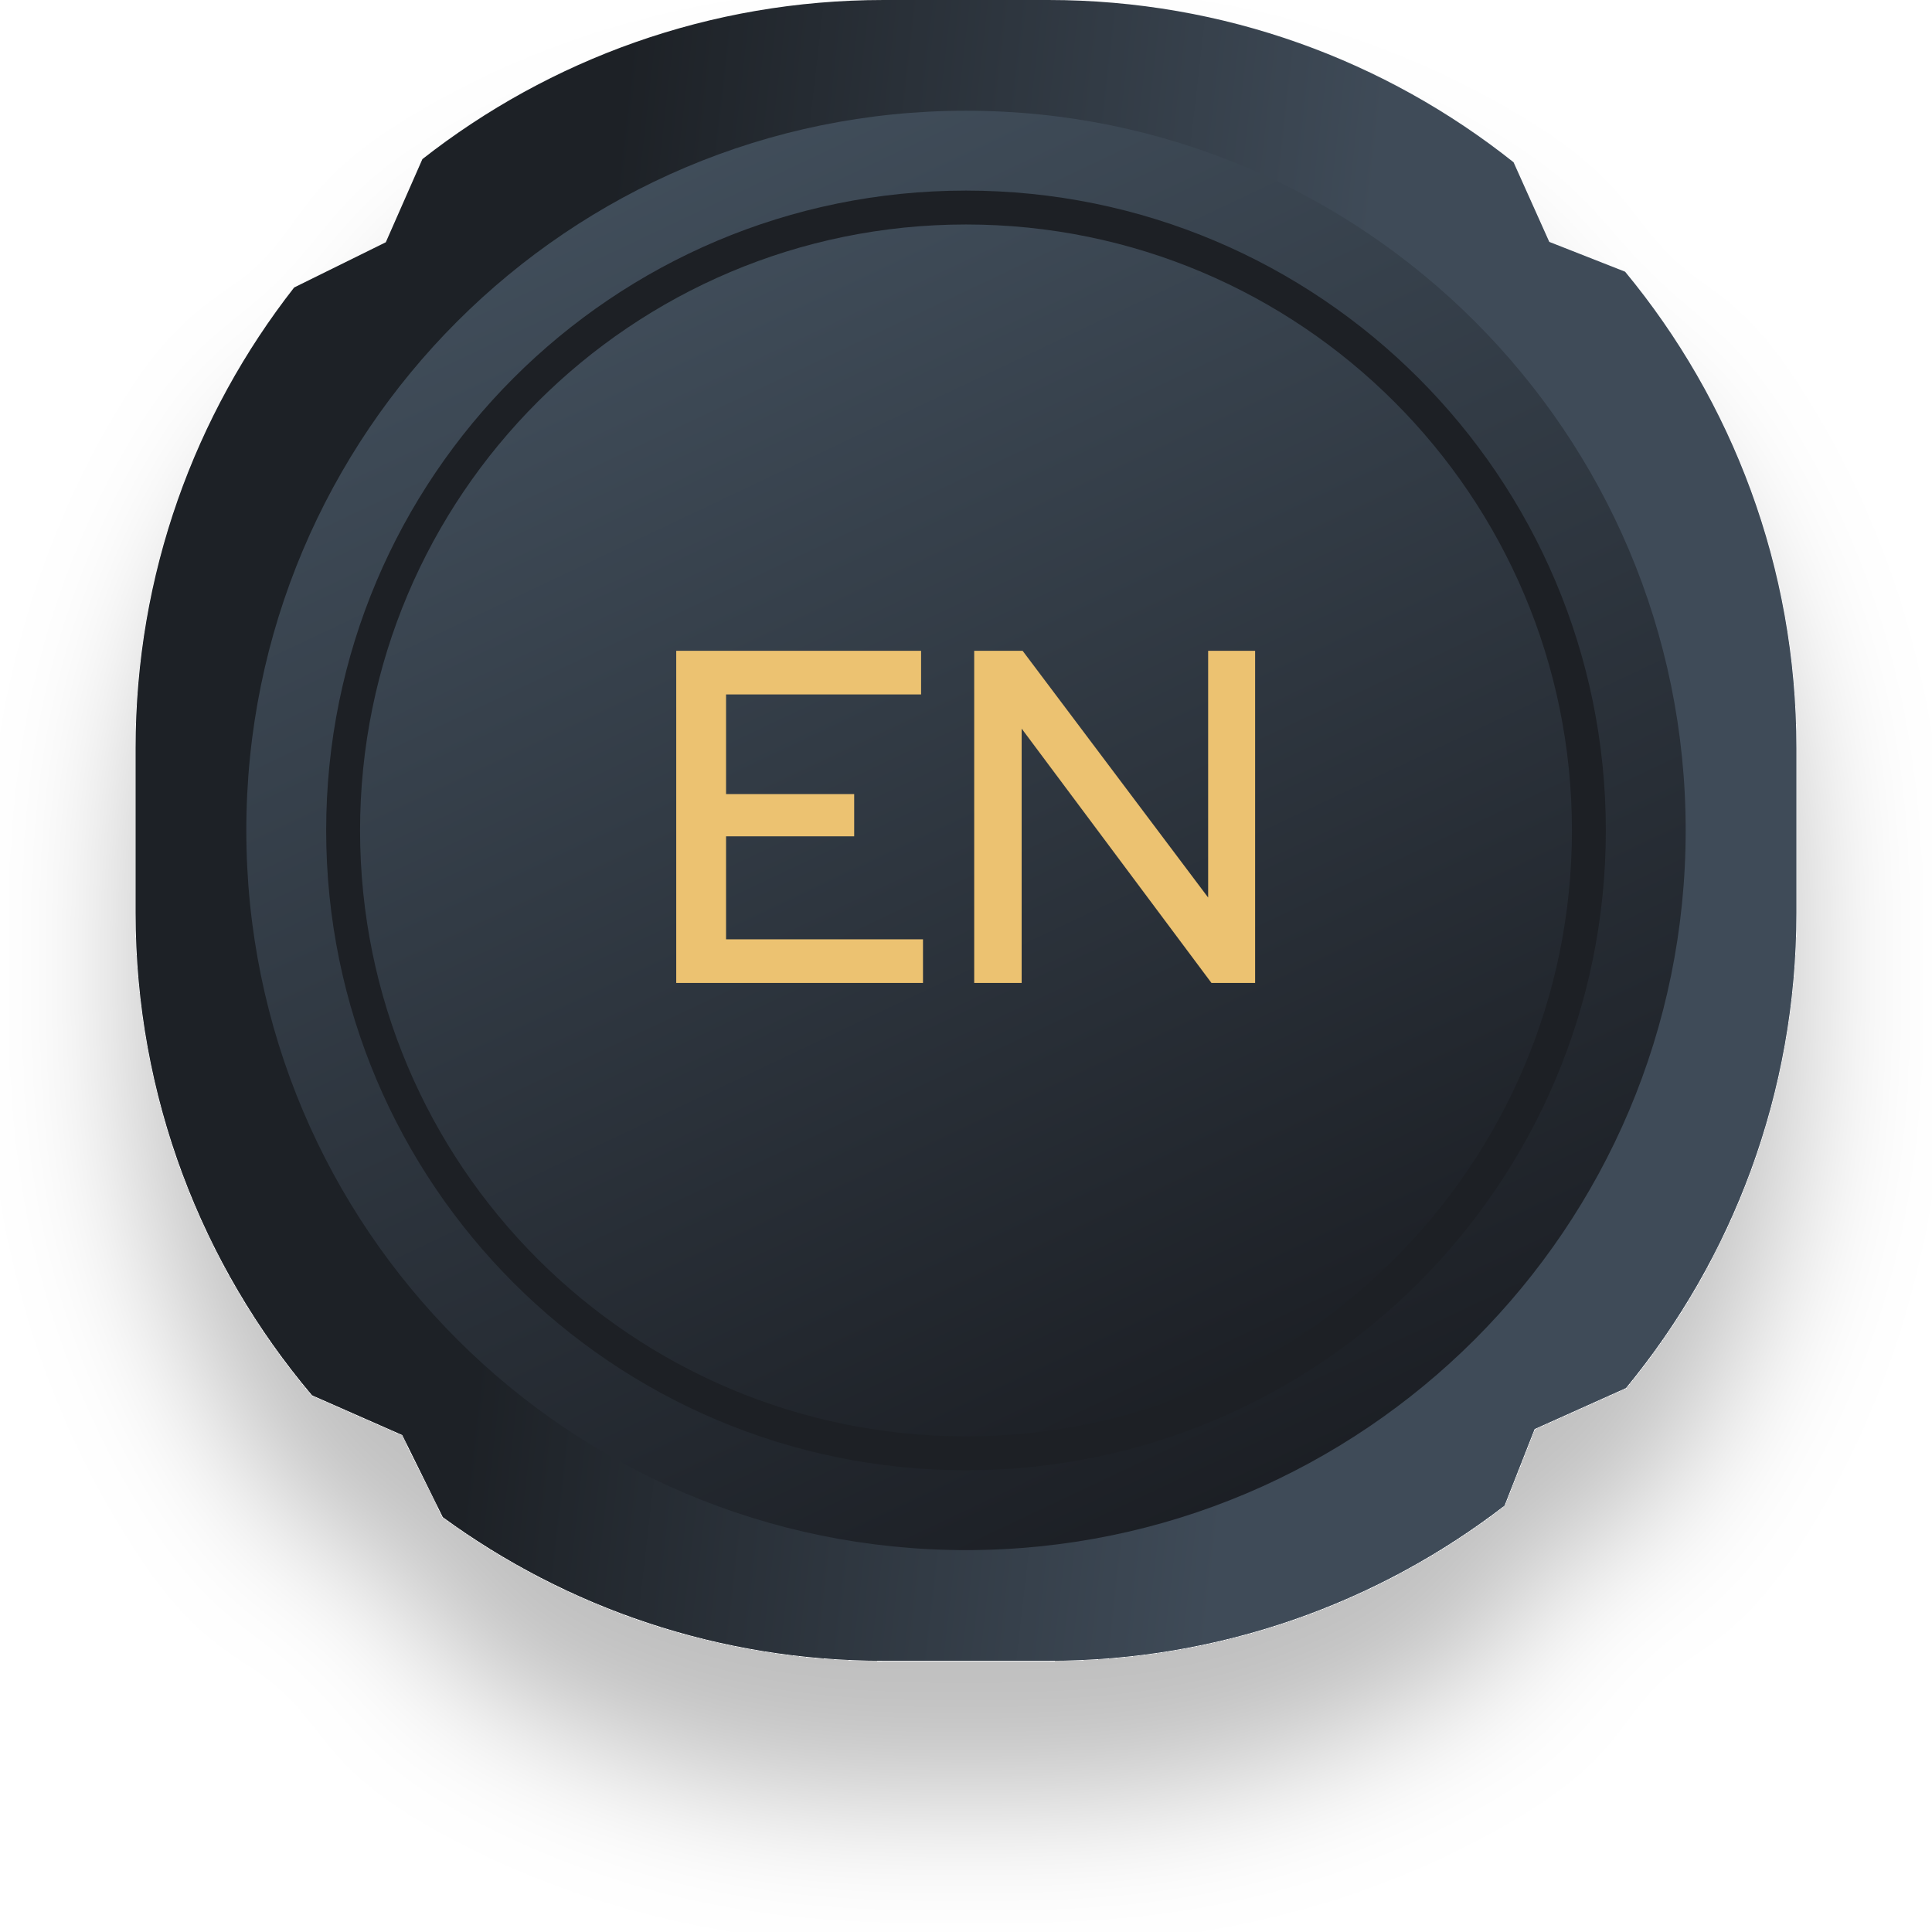
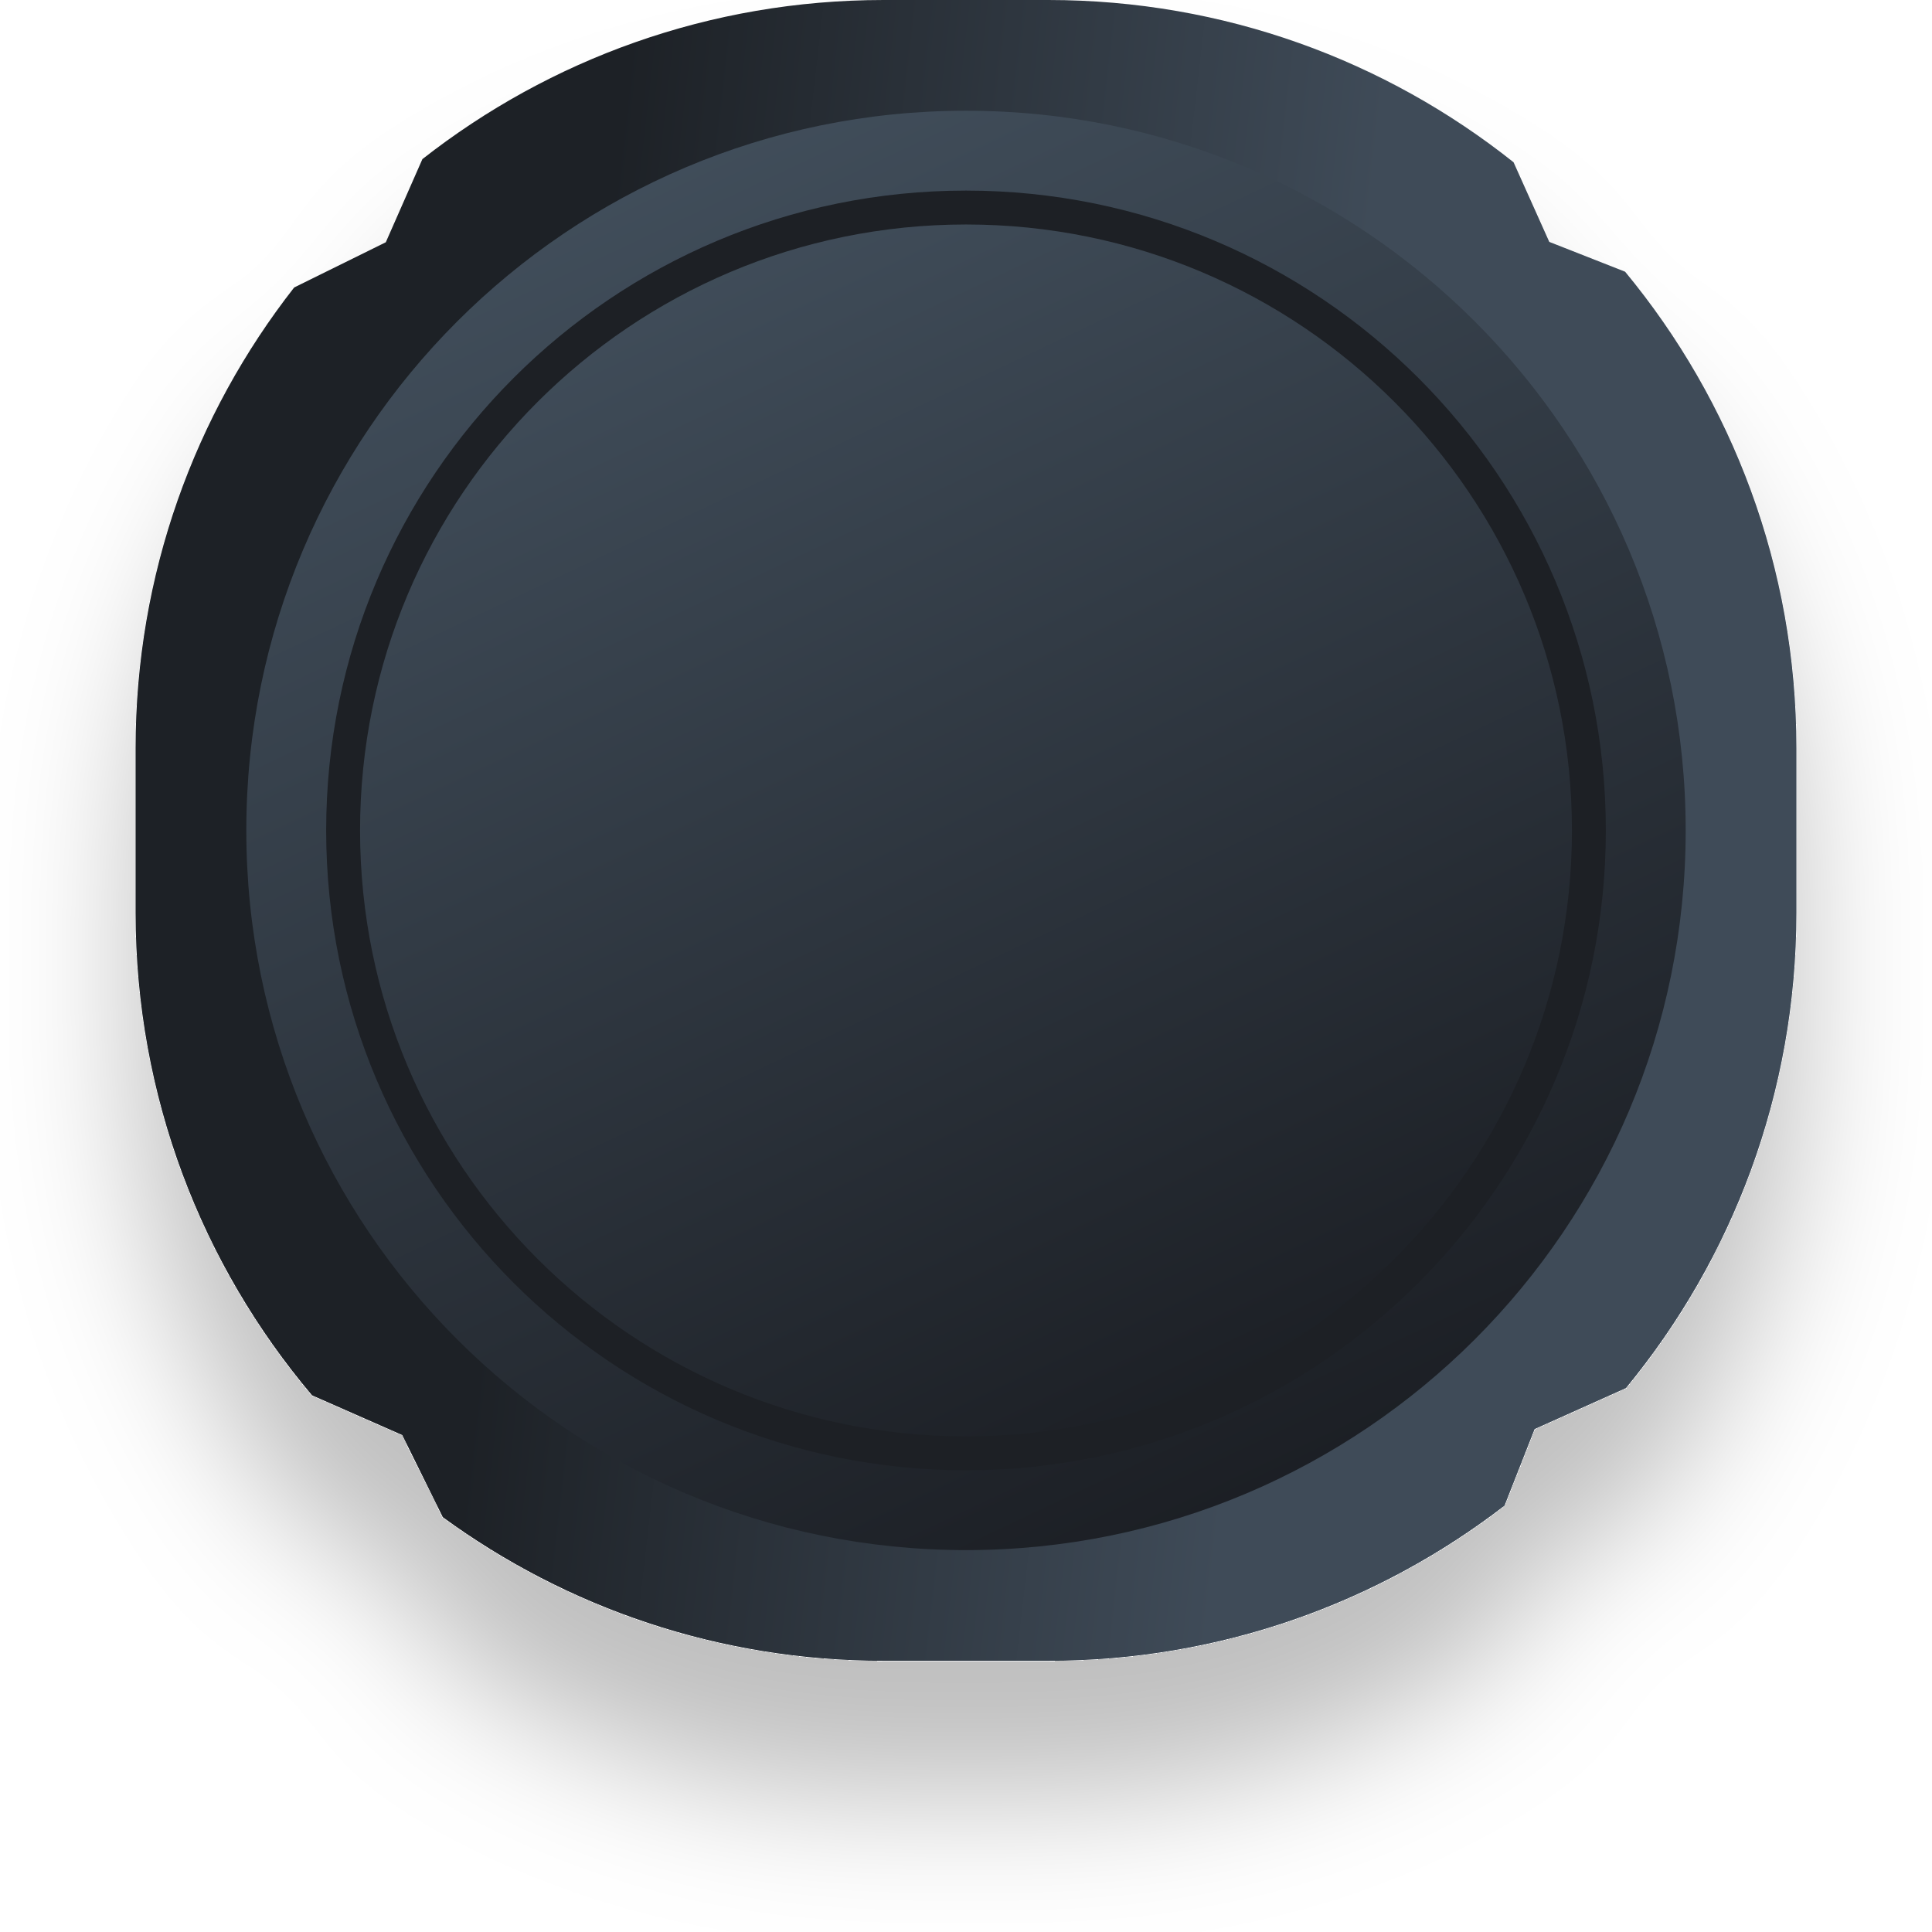
<svg xmlns="http://www.w3.org/2000/svg" width="57" height="57" viewBox="0 0 57 57" fill="none">
-   <g filter="url(#filter0_d_674_5509)">
-     <path fill-rule="evenodd" clip-rule="evenodd" d="M4 22.072C4 16.946 5.748 12.228 8.679 8.481L11.382 7.147L12.462 4.694C16.212 1.754 20.937 0 26.072 0H30.928C36.117 0 40.887 1.79 44.655 4.787L45.709 7.136L47.946 8.016C51.103 11.833 53 16.731 53 22.072V26.928C53 32.255 51.113 37.141 47.971 40.954L45.277 42.163L44.389 44.422C40.663 47.293 35.995 49 30.928 49H26.072C21.208 49 16.711 47.427 13.063 44.761L11.867 42.339L9.206 41.167C5.958 37.323 4 32.354 4 26.928V22.072Z" fill="url(#paint0_linear_674_5509)" />
-     <ellipse cx="28.5" cy="24.5" rx="21.233" ry="21.233" fill="url(#paint1_linear_674_5509)" />
-     <circle cx="28.5" cy="24.5" r="18.377" fill="url(#paint2_linear_674_5509)" stroke="#1D2025" />
-     <path d="M19.951 29V19.2H27.175V20.488H21.421V23.428H25.201V24.674H21.421V27.712H27.231V29H19.951ZM28.742 29V19.2H30.17L35.644 26.48V19.2H37.03V29H35.742L30.142 21.496V29H28.742Z" fill="#ECC271" />
+   <g filter="url(#filter0_d_674_5561)">
+     <path fill-rule="evenodd" clip-rule="evenodd" d="M4 22.072C4 16.946 5.748 12.228 8.679 8.481L11.382 7.147L12.462 4.694C16.212 1.754 20.937 0 26.072 0H30.928C36.117 0 40.887 1.79 44.655 4.787L45.709 7.136L47.946 8.016C51.103 11.833 53 16.731 53 22.072V26.928C53 32.255 51.113 37.141 47.971 40.954L45.277 42.163L44.389 44.422C40.663 47.293 35.995 49 30.928 49H26.072C21.208 49 16.711 47.427 13.063 44.761L11.867 42.339L9.206 41.167C5.958 37.323 4 32.354 4 26.928V22.072Z" fill="url(#paint0_linear_674_5561)" />
+     <ellipse cx="28.5" cy="24.5" rx="21.233" ry="21.233" fill="url(#paint1_linear_674_5561)" />
+     <circle cx="28.5" cy="24.5" r="18.377" fill="url(#paint2_linear_674_5561)" stroke="#1D2025" />
  </g>
  <defs>
-     <filter id="filter0_d_674_5509" x="0" y="0" width="57" height="57" filterUnits="userSpaceOnUse" color-interpolation-filters="sRGB">
+     <filter id="filter0_d_674_5561" x="0" y="0" width="57" height="57" filterUnits="userSpaceOnUse" color-interpolation-filters="sRGB">
      <feFlood flood-opacity="0" result="BackgroundImageFix" />
      <feColorMatrix in="SourceAlpha" type="matrix" values="0 0 0 0 0 0 0 0 0 0 0 0 0 0 0 0 0 0 127 0" result="hardAlpha" />
      <feOffset dy="4" />
      <feGaussianBlur stdDeviation="2" />
      <feComposite in2="hardAlpha" operator="out" />
      <feColorMatrix type="matrix" values="0 0 0 0 0 0 0 0 0 0 0 0 0 0 0 0 0 0 0.25 0" />
-       <feBlend mode="normal" in2="BackgroundImageFix" result="effect1_dropShadow_674_5509" />
-       <feBlend mode="normal" in="SourceGraphic" in2="effect1_dropShadow_674_5509" result="shape" />
+       <feBlend mode="normal" in2="BackgroundImageFix" result="effect1_dropShadow_674_5561" />
+       <feBlend mode="normal" in="SourceGraphic" in2="effect1_dropShadow_674_5561" result="shape" />
    </filter>
-     <linearGradient id="paint0_linear_674_5509" x1="18.663" y1="-3.40328e-05" x2="40.969" y2="2.564" gradientUnits="userSpaceOnUse">
+     <linearGradient id="paint0_linear_674_5561" x1="18.663" y1="-3.40328e-05" x2="40.969" y2="2.564" gradientUnits="userSpaceOnUse">
      <stop stop-color="#1D2126" />
      <stop offset="1" stop-color="#3F4B58" />
    </linearGradient>
-     <linearGradient id="paint1_linear_674_5509" x1="23.08" y1="2.509" x2="45.685" y2="50.267" gradientUnits="userSpaceOnUse">
+     <linearGradient id="paint1_linear_674_5561" x1="23.08" y1="2.509" x2="45.685" y2="50.267" gradientUnits="userSpaceOnUse">
      <stop stop-color="#414E5B" />
      <stop offset="1" stop-color="#141519" />
    </linearGradient>
-     <linearGradient id="paint2_linear_674_5509" x1="23.682" y1="4.95" x2="43.778" y2="47.408" gradientUnits="userSpaceOnUse">
+     <linearGradient id="paint2_linear_674_5561" x1="23.682" y1="4.95" x2="43.778" y2="47.408" gradientUnits="userSpaceOnUse">
      <stop stop-color="#414E5B" />
      <stop offset="1" stop-color="#141519" />
    </linearGradient>
  </defs>
</svg>
